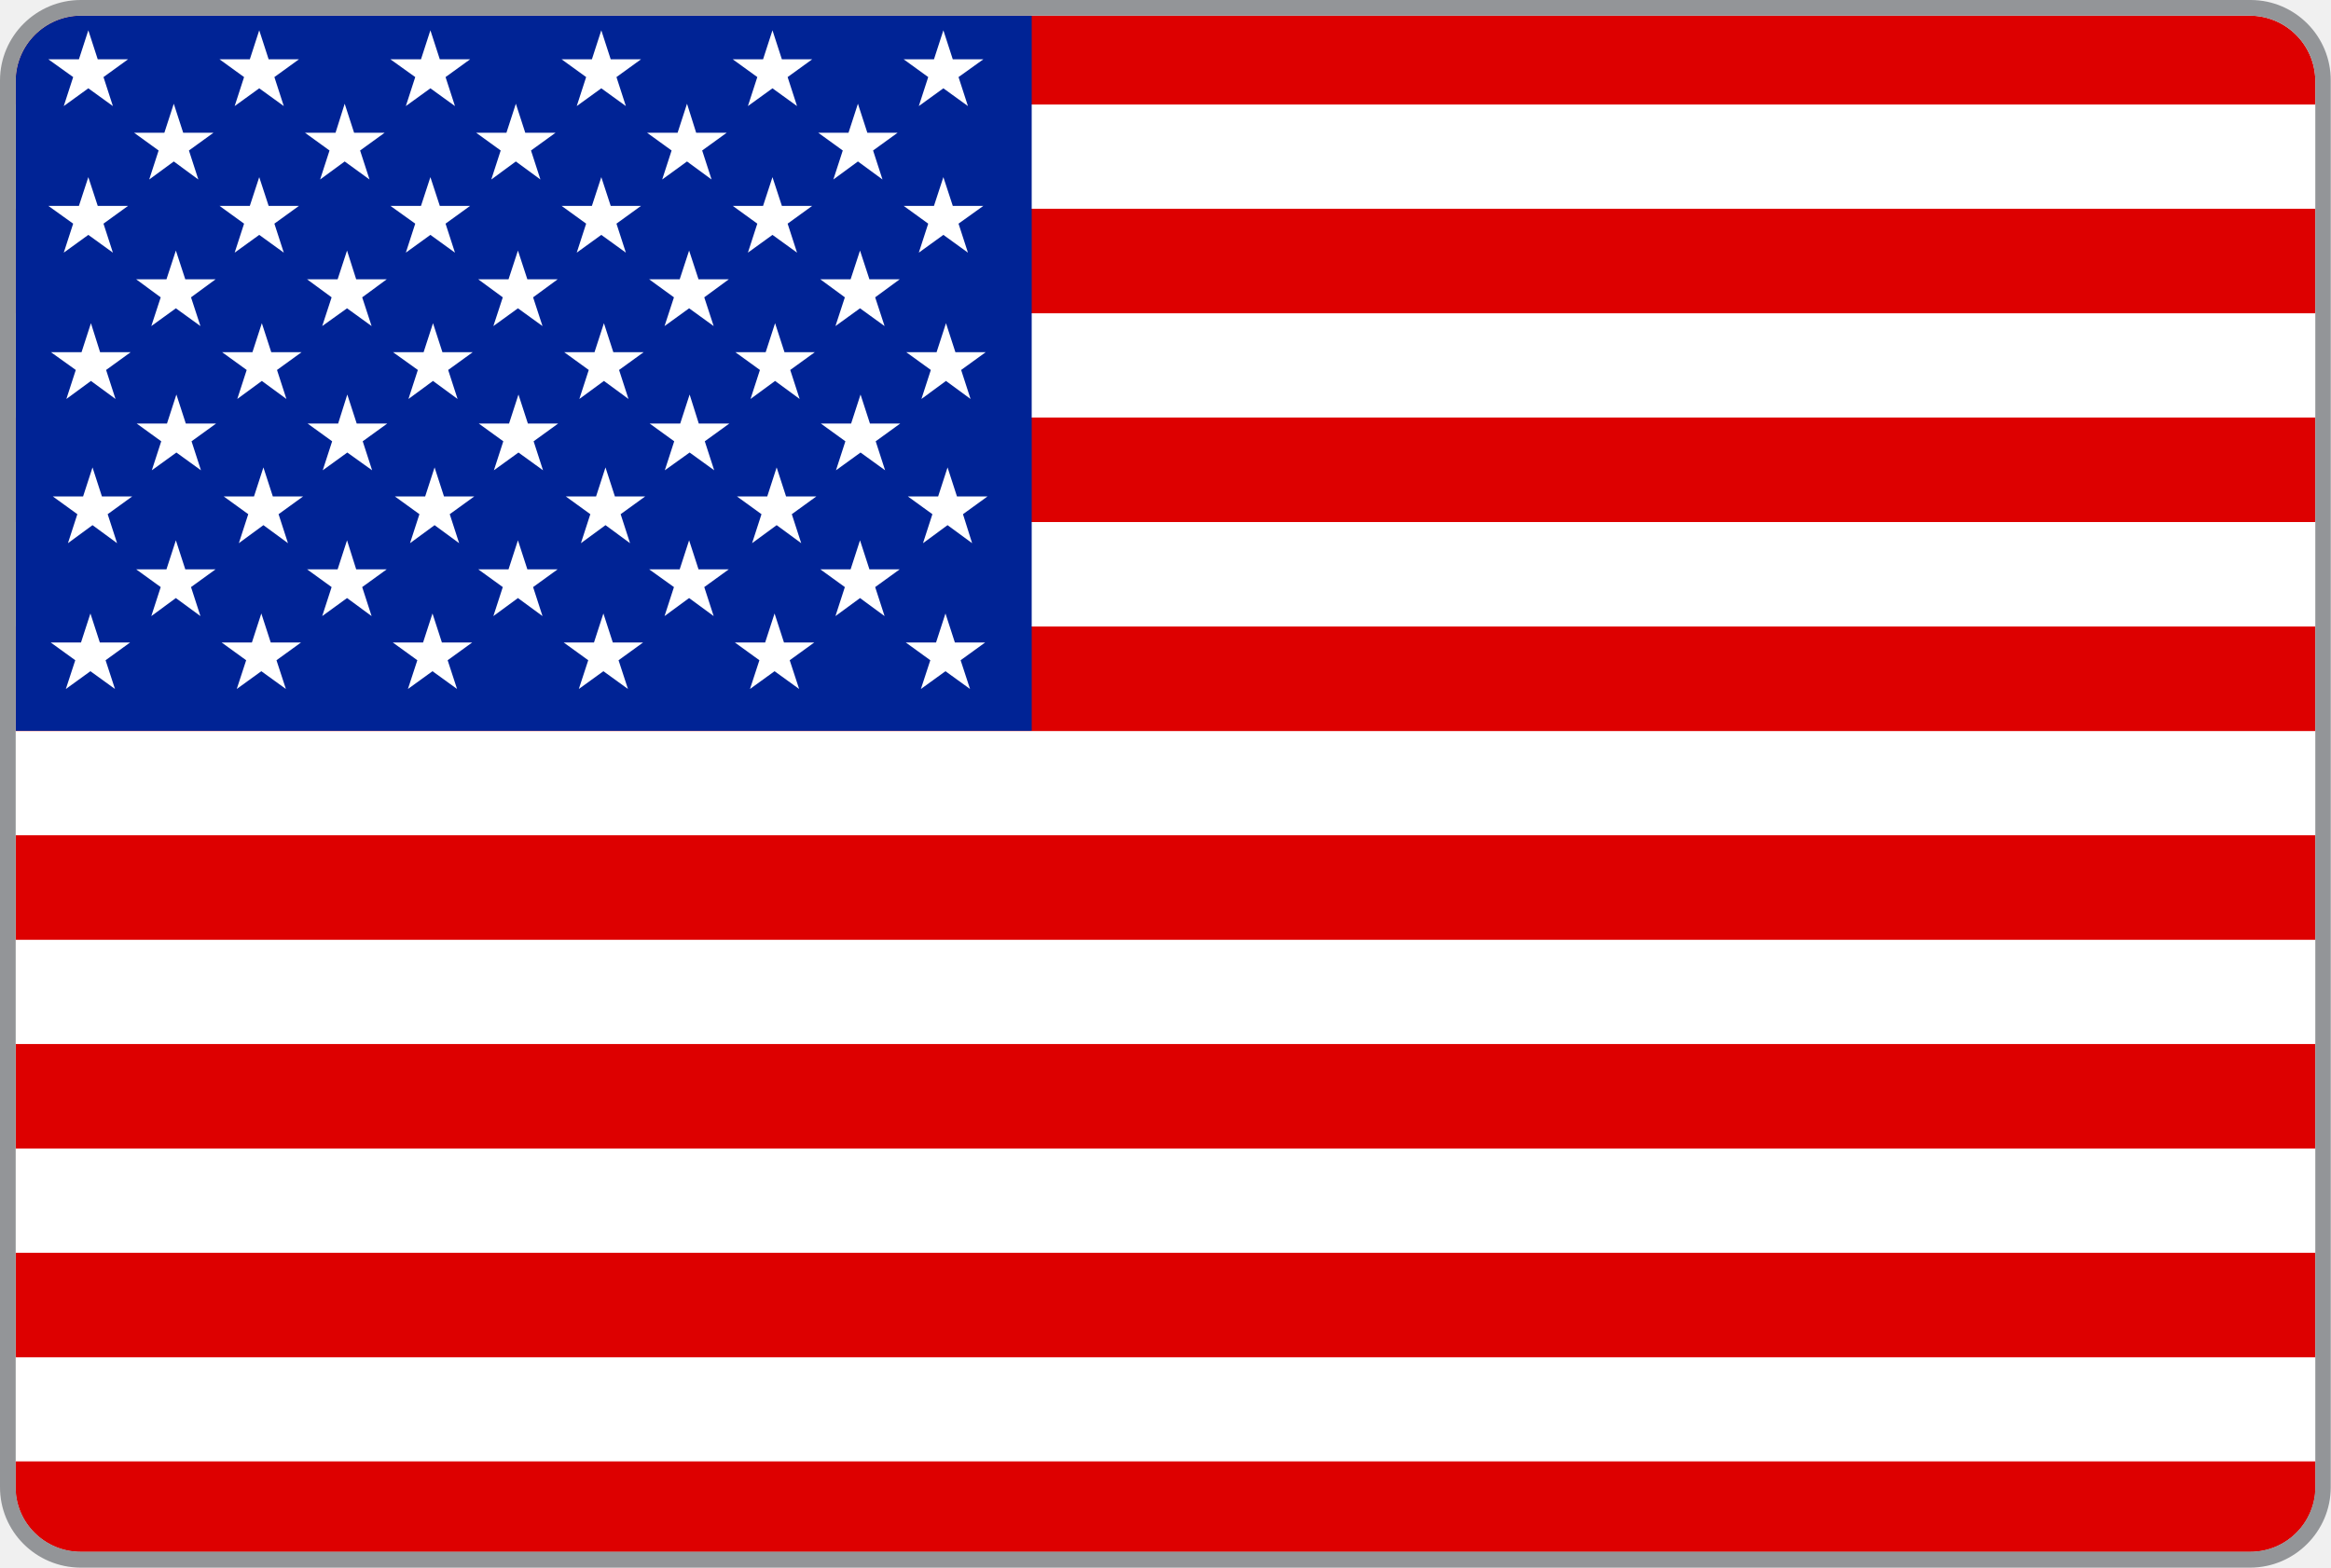
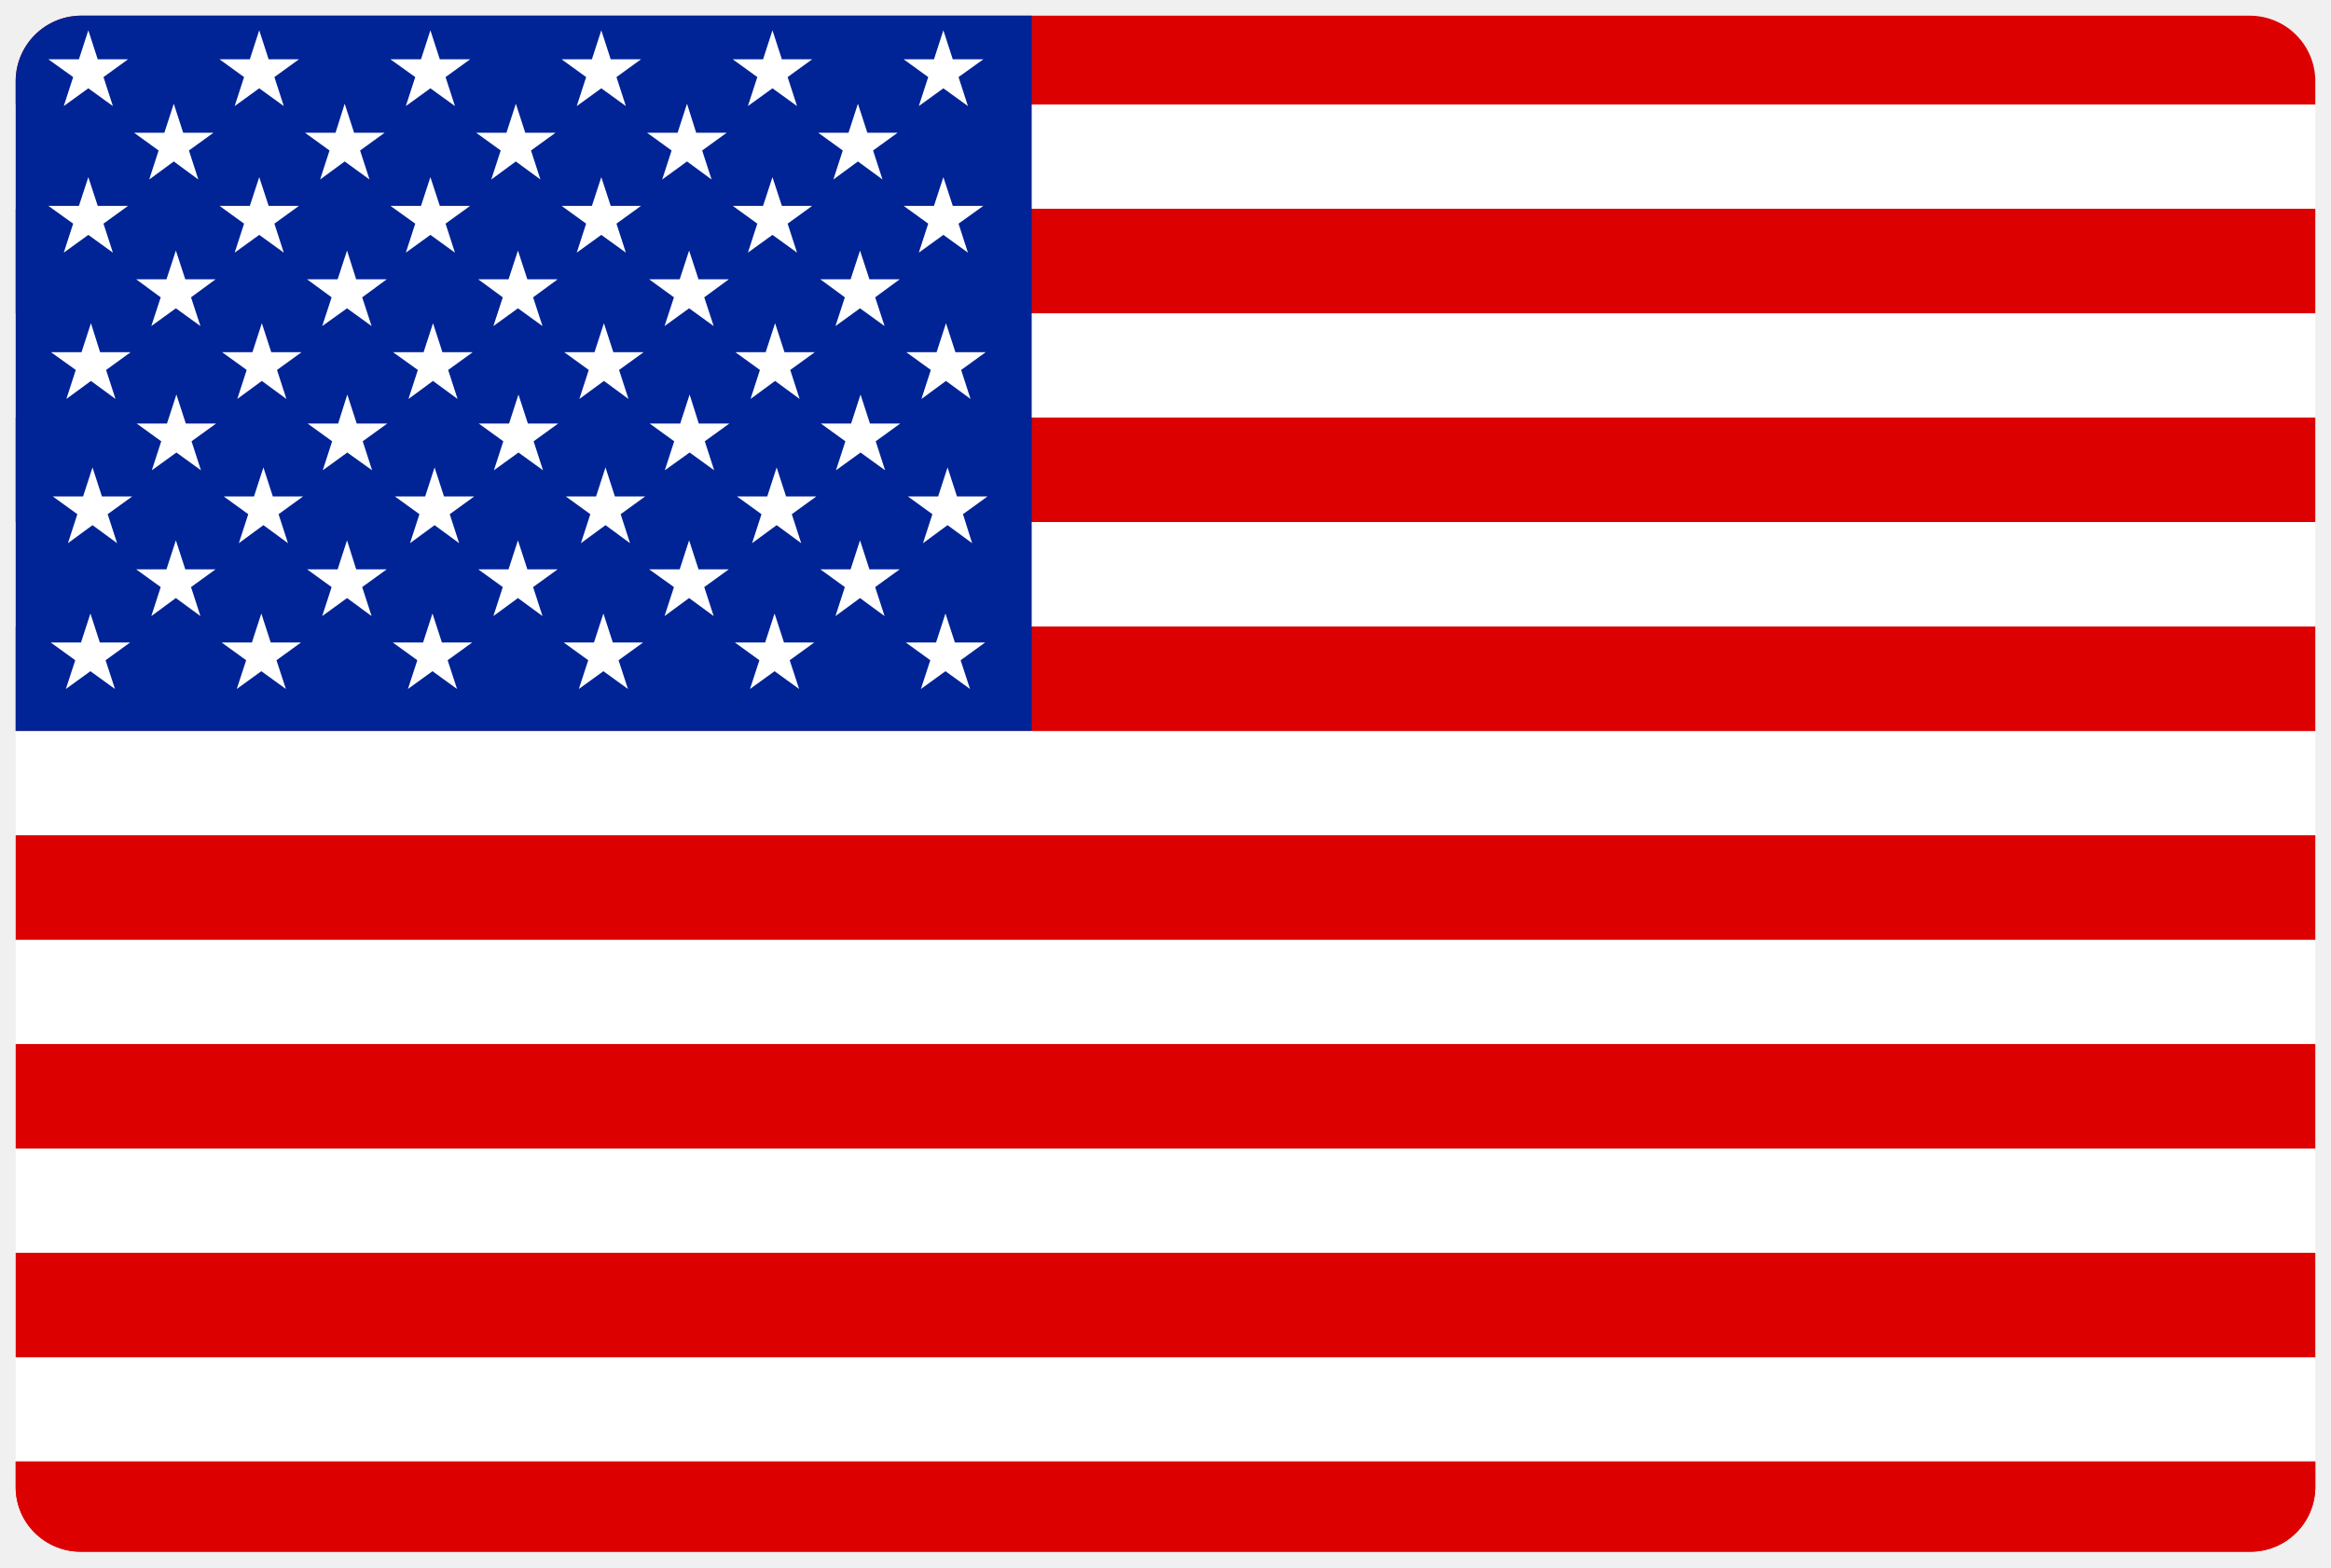
<svg xmlns="http://www.w3.org/2000/svg" xmlns:xlink="http://www.w3.org/1999/xlink" version="1.1" id="Layer_1" x="0px" y="0px" viewBox="0 0 892 600" style="enable-background:new 0 0 892 600;" xml:space="preserve">
  <style type="text/css">
	.st0{clip-path:url(#SVGID_2_);}
	.st1{fill:#FFFFFF;}
	.st2{fill:#DD0000;}
	.st3{fill:#002395;}
- 	.st4{fill:#939598;}
+ 	.st4{fill:transparent;}
</style>
  <g>
    <g>
      <g>
        <defs>
          <path id="SVGID_1_" d="M861.1,6c13.7,0.1,24.8,11.2,24.9,24.9V569c0,13.8-11.1,24.9-24.9,24.9l0,0H30.9      c-13.7,0-24.9-11-24.9-24.7c0,0,0,0,0-0.1V30.9C6.1,17.2,17.2,6.1,30.9,6H861.1" />
        </defs>
        <clipPath id="SVGID_2_">
          <use xlink:href="#SVGID_1_" style="overflow:visible;" />
        </clipPath>
        <g class="st0">
          <rect id="_59" class="st1" width="891.9" height="600" />
          <rect id="_58" class="st2" width="893.5" height="40" />
          <rect id="_57" y="79.9" class="st2" width="892" height="40" />
          <rect id="_56" y="159.8" class="st2" width="892" height="40" />
          <rect id="_55" y="239.8" class="st2" width="891.9" height="40" />
          <rect id="_54" y="319.7" class="st2" width="892" height="40" />
          <rect id="_53" y="399.6" class="st2" width="892" height="40" />
          <rect id="_52" y="479.5" class="st2" width="892" height="40" />
          <rect id="_52-2" y="559.4" class="st2" width="907.5" height="40" />
          <rect id="_52-3" y="559.4" class="st2" width="892" height="40" />
          <rect id="_51" class="st3" width="394.8" height="279.7" />
          <polygon id="_50" class="st1" points="18.5,22.7 28,29.5 24.4,40.6 33.8,33.8 43.2,40.6 39.6,29.5 49,22.7 37.4,22.7 33.8,11.6       30.2,22.7     " />
          <polygon id="_49" class="st1" points="84,22.7 93.4,29.5 89.8,40.6 99.2,33.8 108.6,40.6 105,29.5 114.4,22.7 102.8,22.7       99.2,11.6 95.6,22.7     " />
          <polygon id="_48" class="st1" points="149.4,22.7 158.9,29.5 155.3,40.6 164.7,33.8 174.1,40.6 170.5,29.5 179.9,22.7       168.3,22.7 164.7,11.6 161.1,22.7     " />
          <polygon id="_47" class="st1" points="214.9,22.7 224.3,29.5 220.7,40.6 230.1,33.8 239.5,40.6 235.9,29.5 245.3,22.7       233.7,22.7 230.1,11.6 226.5,22.7     " />
          <polygon id="_46" class="st1" points="280.4,22.7 289.8,29.5 286.2,40.6 295.6,33.8 305,40.6 301.4,29.5 310.8,22.7 299.2,22.7       295.6,11.6 292,22.7     " />
          <polygon id="_45" class="st1" points="345.8,22.7 355.2,29.5 351.6,40.6 361,33.8 370.4,40.6 366.8,29.5 376.3,22.7 364.6,22.7       361,11.6 357.4,22.7     " />
          <polygon id="_44" class="st1" points="51.3,50.8 60.7,57.6 57.1,68.7 66.5,61.8 75.9,68.7 72.3,57.6 81.7,50.8 70.1,50.8       66.5,39.7 62.9,50.8     " />
          <polygon id="_43" class="st1" points="116.7,50.8 126.1,57.6 122.5,68.7 131.9,61.8 141.4,68.7 137.8,57.6 147.2,50.8       135.5,50.8 131.9,39.7 128.4,50.8     " />
          <polygon id="_42" class="st1" points="182.2,50.8 191.6,57.6 188,68.7 197.4,61.8 206.8,68.7 203.2,57.6 212.6,50.8 201,50.8       197.4,39.7 193.8,50.8     " />
          <polygon id="_41" class="st1" points="247.6,50.8 257,57.6 253.4,68.7 262.9,61.8 272.3,68.7 268.7,57.6 278.1,50.8 266.4,50.8       262.9,39.7 259.3,50.8     " />
          <polygon id="_40" class="st1" points="313.1,50.8 322.5,57.6 318.9,68.7 328.3,61.8 337.7,68.7 334.1,57.6 343.5,50.8       331.9,50.8 328.3,39.7 324.7,50.8     " />
          <polygon id="_39" class="st1" points="18.5,78.8 28,85.6 24.4,96.7 33.8,89.9 43.2,96.7 39.6,85.6 49,78.8 37.4,78.8 33.8,67.8       30.2,78.8     " />
          <polygon id="_38" class="st1" points="84,78.8 93.4,85.6 89.8,96.7 99.2,89.9 108.6,96.7 105,85.6 114.4,78.8 102.8,78.8       99.2,67.8 95.6,78.8     " />
          <polygon id="_37" class="st1" points="149.4,78.8 158.9,85.6 155.3,96.7 164.7,89.9 174.1,96.7 170.5,85.6 179.9,78.8       168.3,78.8 164.7,67.8 161.1,78.8     " />
          <polygon id="_36" class="st1" points="214.9,78.8 224.3,85.6 220.7,96.7 230.1,89.9 239.5,96.7 235.9,85.6 245.3,78.8       233.7,78.8 230.1,67.8 226.5,78.8     " />
          <polygon id="_35" class="st1" points="280.4,78.8 289.8,85.6 286.2,96.7 295.6,89.9 305,96.7 301.4,85.6 310.8,78.8 299.2,78.8       295.6,67.8 292,78.8     " />
          <polygon id="_34" class="st1" points="345.8,78.8 355.2,85.6 351.6,96.7 361,89.9 370.4,96.7 366.8,85.6 376.3,78.8 364.6,78.8       361,67.8 357.4,78.8     " />
          <polygon id="_33" class="st1" points="52.1,106.9 61.5,113.8 57.9,124.8 67.3,118 76.7,124.8 73.1,113.8 82.5,106.9 70.9,106.9       67.3,95.9 63.7,106.9     " />
          <polygon id="_32" class="st1" points="117.5,106.9 126.9,113.8 123.3,124.8 132.8,118 142.2,124.8 138.6,113.8 148,106.9       136.3,106.9 132.8,95.9 129.2,106.9     " />
          <polygon id="_31" class="st1" points="183,106.9 192.4,113.8 188.8,124.8 198.2,118 207.6,124.8 204,113.8 213.4,106.9       201.8,106.9 198.2,95.9 194.6,106.9     " />
          <polygon id="_30" class="st1" points="248.4,106.9 257.9,113.8 254.3,124.8 263.7,118 273.1,124.8 269.5,113.8 278.9,106.9       267.3,106.9 263.7,95.9 260.1,106.9     " />
          <polygon id="_29" class="st1" points="313.9,106.9 323.3,113.8 319.7,124.8 329.1,118 338.5,124.8 334.9,113.8 344.3,106.9       332.7,106.9 329.1,95.9 325.5,106.9     " />
          <polygon id="_28" class="st1" points="19.5,134.8 29,141.6 25.4,152.7 34.8,145.8 44.2,152.7 40.6,141.6 50,134.8 38.3,134.8       34.8,123.7 31.2,134.8     " />
          <polygon id="_27" class="st1" points="85,134.8 94.4,141.6 90.8,152.7 100.2,145.8 109.6,152.7 106,141.6 115.4,134.8       103.8,134.8 100.2,123.7 96.6,134.8     " />
          <polygon id="_26" class="st1" points="150.4,134.8 159.9,141.6 156.3,152.7 165.7,145.8 175.1,152.7 171.5,141.6 180.9,134.8       169.3,134.8 165.7,123.7 162.1,134.8     " />
          <polygon id="_25" class="st1" points="215.9,134.8 225.3,141.6 221.7,152.7 231.1,145.8 240.5,152.7 236.9,141.6 246.3,134.8       234.7,134.8 231.1,123.7 227.5,134.8     " />
          <polygon id="_24" class="st1" points="281.4,134.8 290.8,141.6 287.2,152.7 296.6,145.8 306,152.7 302.4,141.6 311.8,134.8       300.2,134.8 296.6,123.7 293,134.8     " />
          <polygon id="_23" class="st1" points="346.8,134.8 356.2,141.6 352.6,152.7 362,145.8 371.4,152.7 367.8,141.6 377.2,134.8       365.6,134.8 362,123.7 358.4,134.8     " />
          <polygon id="_22" class="st1" points="20.2,190 29.6,196.8 26,207.9 35.4,201 44.8,207.9 41.2,196.8 50.6,190 39,190       35.4,178.9 31.8,190     " />
          <polygon id="_21" class="st1" points="85.6,190 95,196.8 91.4,207.9 100.8,201 110.2,207.9 106.6,196.8 116,190 104.4,190       100.8,178.9 97.2,190     " />
          <polygon id="_20" class="st1" points="151.1,190 160.5,196.8 156.9,207.9 166.3,201 175.7,207.9 172.1,196.8 181.5,190       169.9,190 166.3,178.9 162.7,190     " />
          <polygon id="_19" class="st1" points="216.5,190 225.9,196.8 222.3,207.9 231.7,201 241.1,207.9 237.5,196.8 246.9,190       235.3,190 231.7,178.9 228.1,190     " />
          <polygon id="_18" class="st1" points="282,190 291.4,196.8 287.8,207.9 297.2,201 306.6,207.9 303,196.8 312.4,190 300.8,190       297.2,178.9 293.6,190     " />
          <polygon id="_17" class="st1" points="347.4,190 356.8,196.8 353.2,207.9 362.6,201 372,207.9 368.5,196.8 377.9,190 366.2,190       362.6,178.9 359,190     " />
          <polygon id="_16" class="st1" points="19.4,245.9 28.8,252.7 25.2,263.7 34.6,256.9 44,263.7 40.4,252.7 49.8,245.9 38.2,245.9       34.6,234.8 31,245.9     " />
          <polygon id="_15" class="st1" points="84.8,245.9 94.2,252.7 90.6,263.7 100,256.9 109.4,263.7 105.8,252.7 115.2,245.9       103.6,245.9 100,234.8 96.4,245.9     " />
          <polygon id="_14" class="st1" points="150.3,245.9 159.7,252.7 156.1,263.7 165.5,256.9 174.9,263.7 171.3,252.7 180.7,245.9       169.1,245.9 165.5,234.8 161.9,245.9     " />
          <polygon id="_13" class="st1" points="215.7,245.9 225.1,252.7 221.5,263.7 230.9,256.9 240.3,263.7 236.7,252.7 246.1,245.9       234.5,245.9 230.9,234.8 227.3,245.9     " />
          <polygon id="_12" class="st1" points="281.2,245.9 290.6,252.7 287,263.7 296.4,256.9 305.8,263.7 302.2,252.7 311.6,245.9       300,245.9 296.4,234.8 292.8,245.9     " />
          <polygon id="_11" class="st1" points="346.6,245.9 356,252.7 352.4,263.7 361.8,256.9 371.2,263.7 367.6,252.7 377,245.9       365.4,245.9 361.8,234.8 358.2,245.9     " />
          <polygon id="_10" class="st1" points="52.3,162.1 61.7,168.9 58.1,180 67.5,173.2 76.9,180 73.3,168.9 82.7,162.1 71.1,162.1       67.5,151 63.9,162.1     " />
          <polygon id="_9" class="st1" points="117.7,162.1 127.1,168.9 123.5,180 132.9,173.2 142.4,180 138.8,168.9 148.2,162.1       136.5,162.1 132.9,151 129.4,162.1     " />
          <polygon id="_8" class="st1" points="183.2,162.1 192.6,168.9 189,180 198.4,173.2 207.8,180 204.2,168.9 213.6,162.1       202,162.1 198.4,151 194.8,162.1     " />
          <polygon id="_7" class="st1" points="248.6,162.1 258,168.9 254.4,180 263.9,173.2 273.3,180 269.7,168.9 279.1,162.1       267.4,162.1 263.9,151 260.3,162.1     " />
          <polygon id="_6" class="st1" points="314.1,162.1 323.5,168.9 319.9,180 329.3,173.2 338.7,180 335.1,168.9 344.5,162.1       332.9,162.1 329.3,151 325.7,162.1     " />
          <polygon id="_5" class="st1" points="52.1,217.9 61.5,224.7 57.9,235.8 67.3,228.9 76.7,235.8 73.1,224.7 82.5,217.9       70.9,217.9 67.3,206.8 63.7,217.9     " />
          <polygon id="_4" class="st1" points="117.5,217.9 126.9,224.7 123.3,235.8 132.8,228.9 142.2,235.8 138.6,224.7 148,217.9       136.3,217.9 132.8,206.8 129.2,217.9     " />
          <polygon id="_3" class="st1" points="183,217.9 192.4,224.7 188.8,235.8 198.2,228.9 207.6,235.8 204,224.7 213.4,217.9       201.8,217.9 198.2,206.8 194.6,217.9     " />
          <polygon id="_2" class="st1" points="248.4,217.9 257.9,224.7 254.3,235.8 263.7,228.9 273.1,235.8 269.5,224.7 278.9,217.9       267.3,217.9 263.7,206.8 260.1,217.9     " />
          <polygon id="_1" class="st1" points="313.9,217.9 323.3,224.7 319.7,235.8 329.1,228.9 338.5,235.8 334.9,224.7 344.3,217.9       332.7,217.9 329.1,206.8 325.5,217.9     " />
        </g>
      </g>
    </g>
  </g>
  <g>
    <g id="Layer_1-2">
      <path class="st4" d="M861.1,6c13.7,0.1,24.8,11.2,24.9,24.9V569c0,13.8-11.1,24.9-24.9,24.9l0,0H30.9c-13.7,0-24.9-11-24.9-24.7    c0,0,0,0,0-0.1V30.9C6.1,17.2,17.2,6.1,30.9,6H861.1 M861.1,0H30.9C13.9,0,0,13.8,0,30.8v0.1l0,0V569c-0.1,17.1,13.7,30.9,30.8,31    h0.1H861c17,0,30.9-13.8,30.9-30.8v-0.1V30.9c0.1-17-13.6-30.8-30.5-30.9C861.3,0,861.2,0,861.1,0z" />
    </g>
  </g>
</svg>
